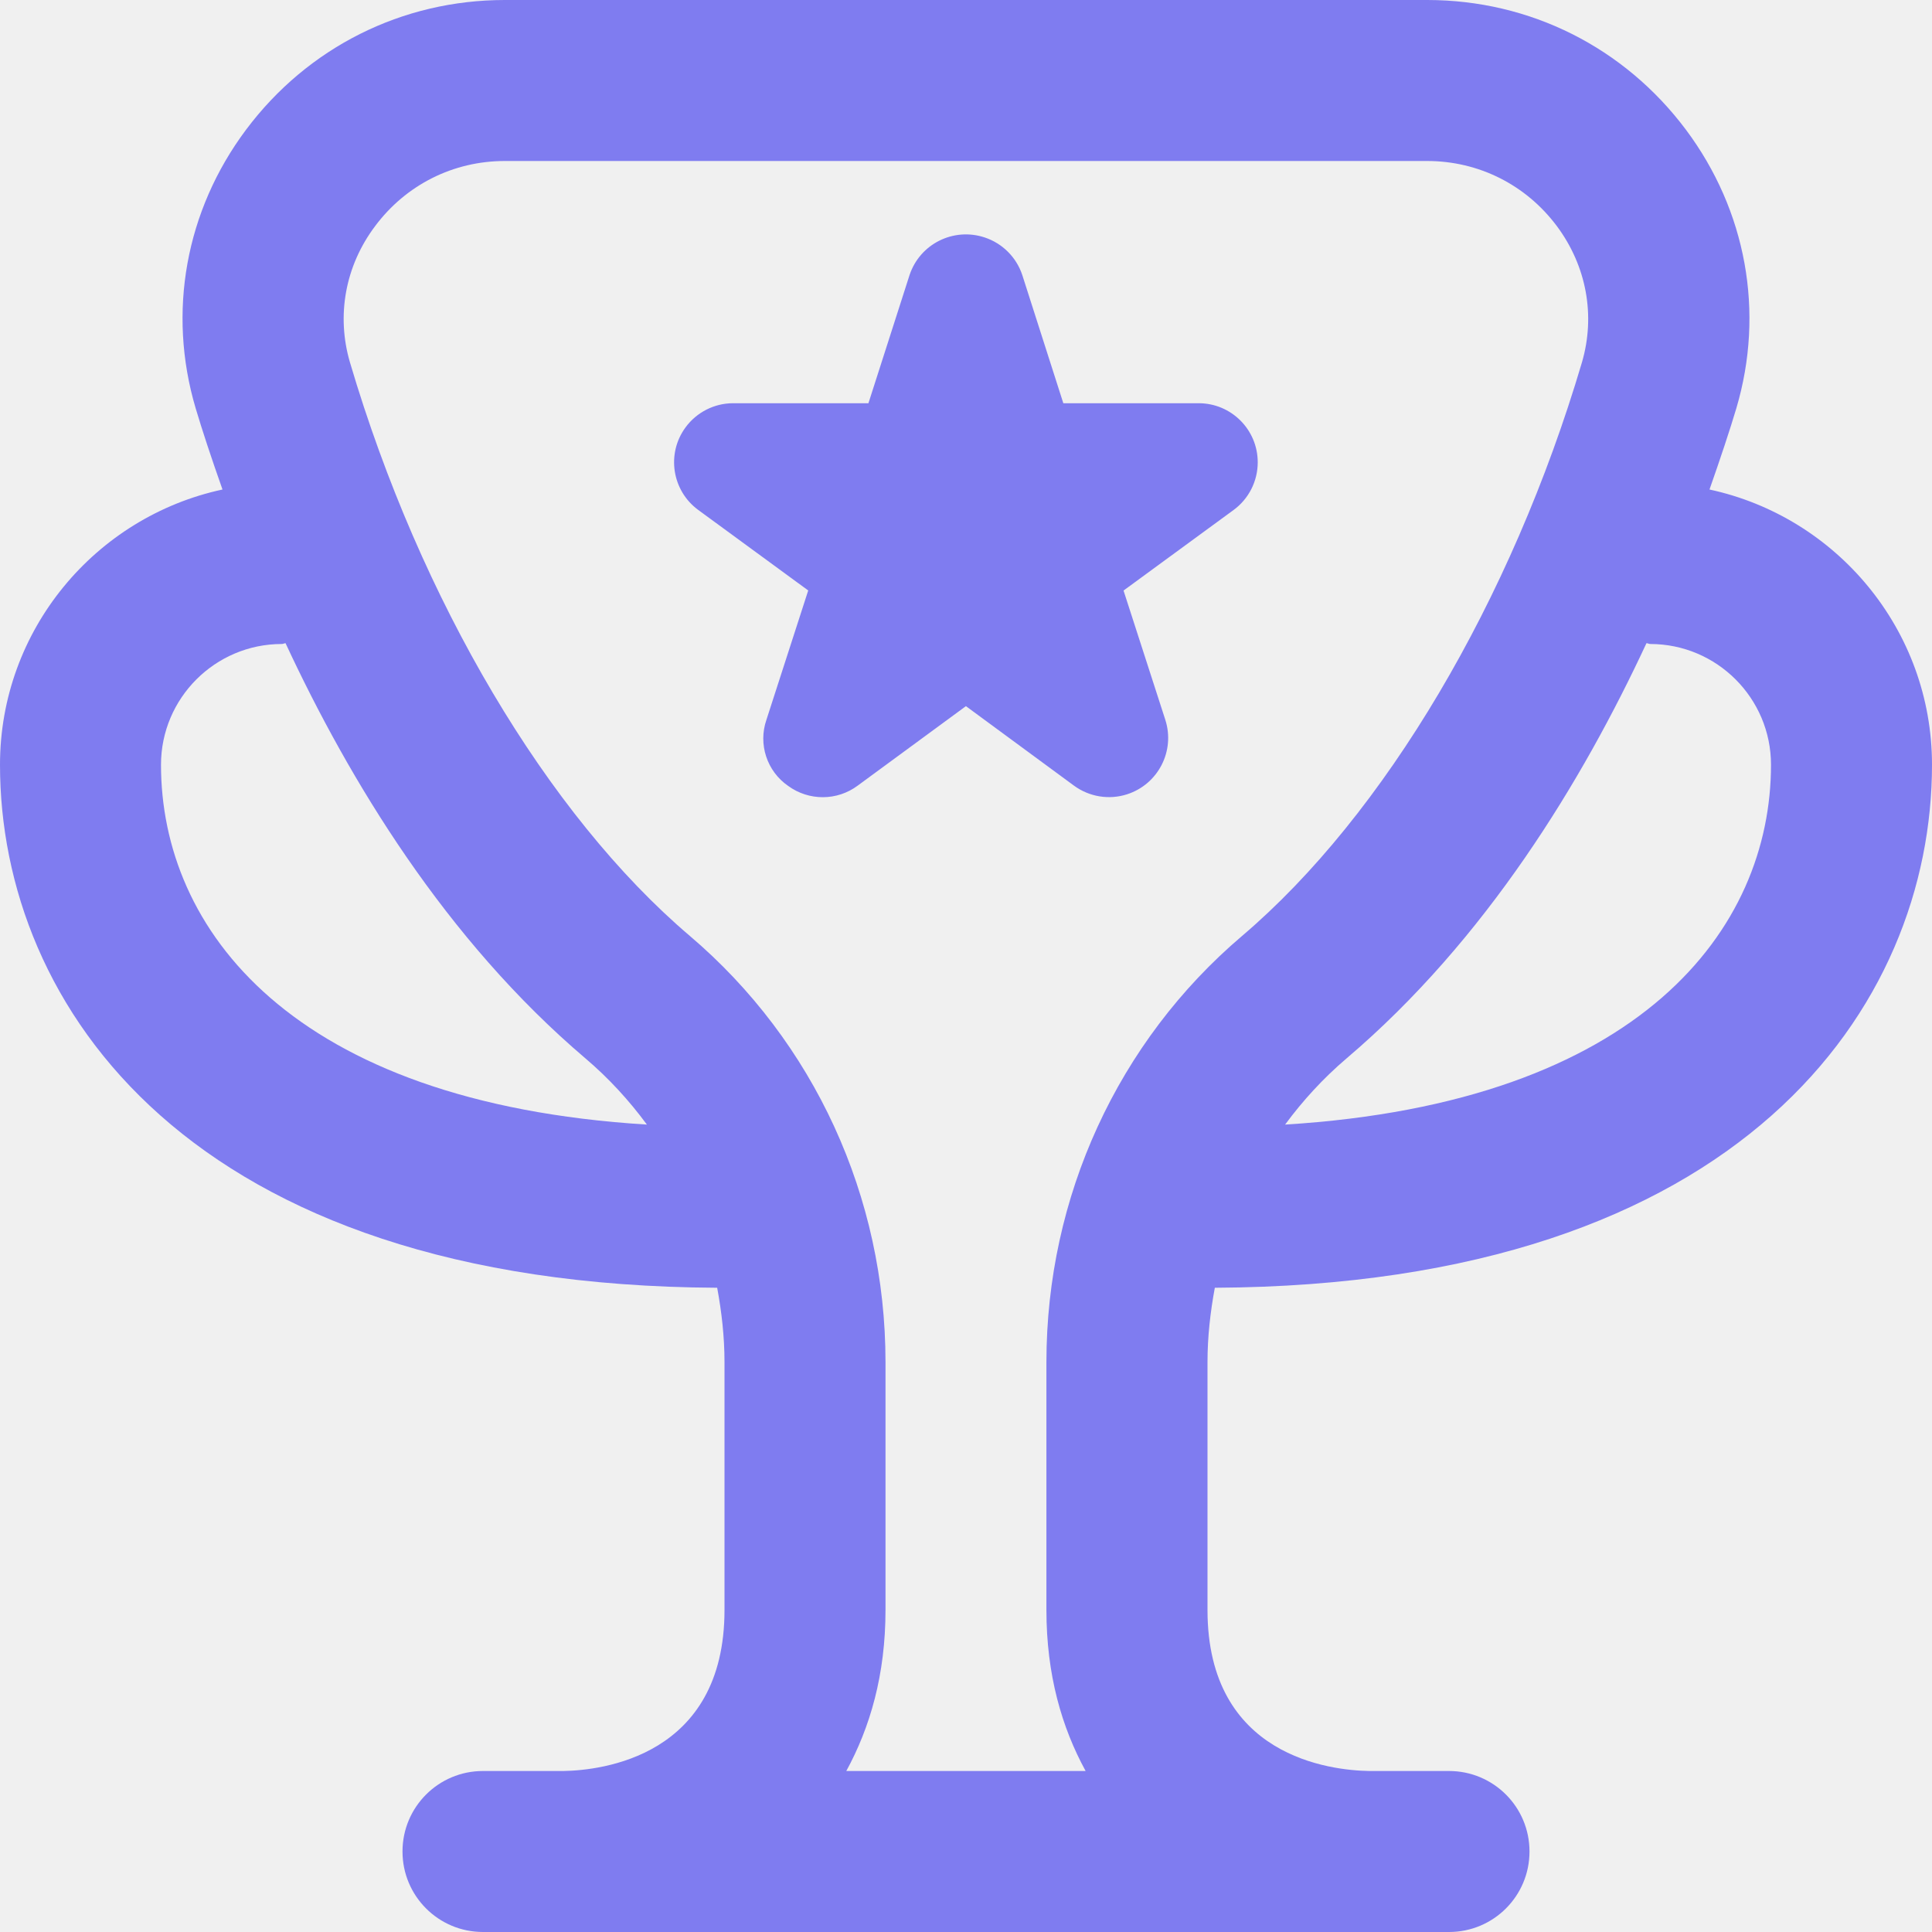
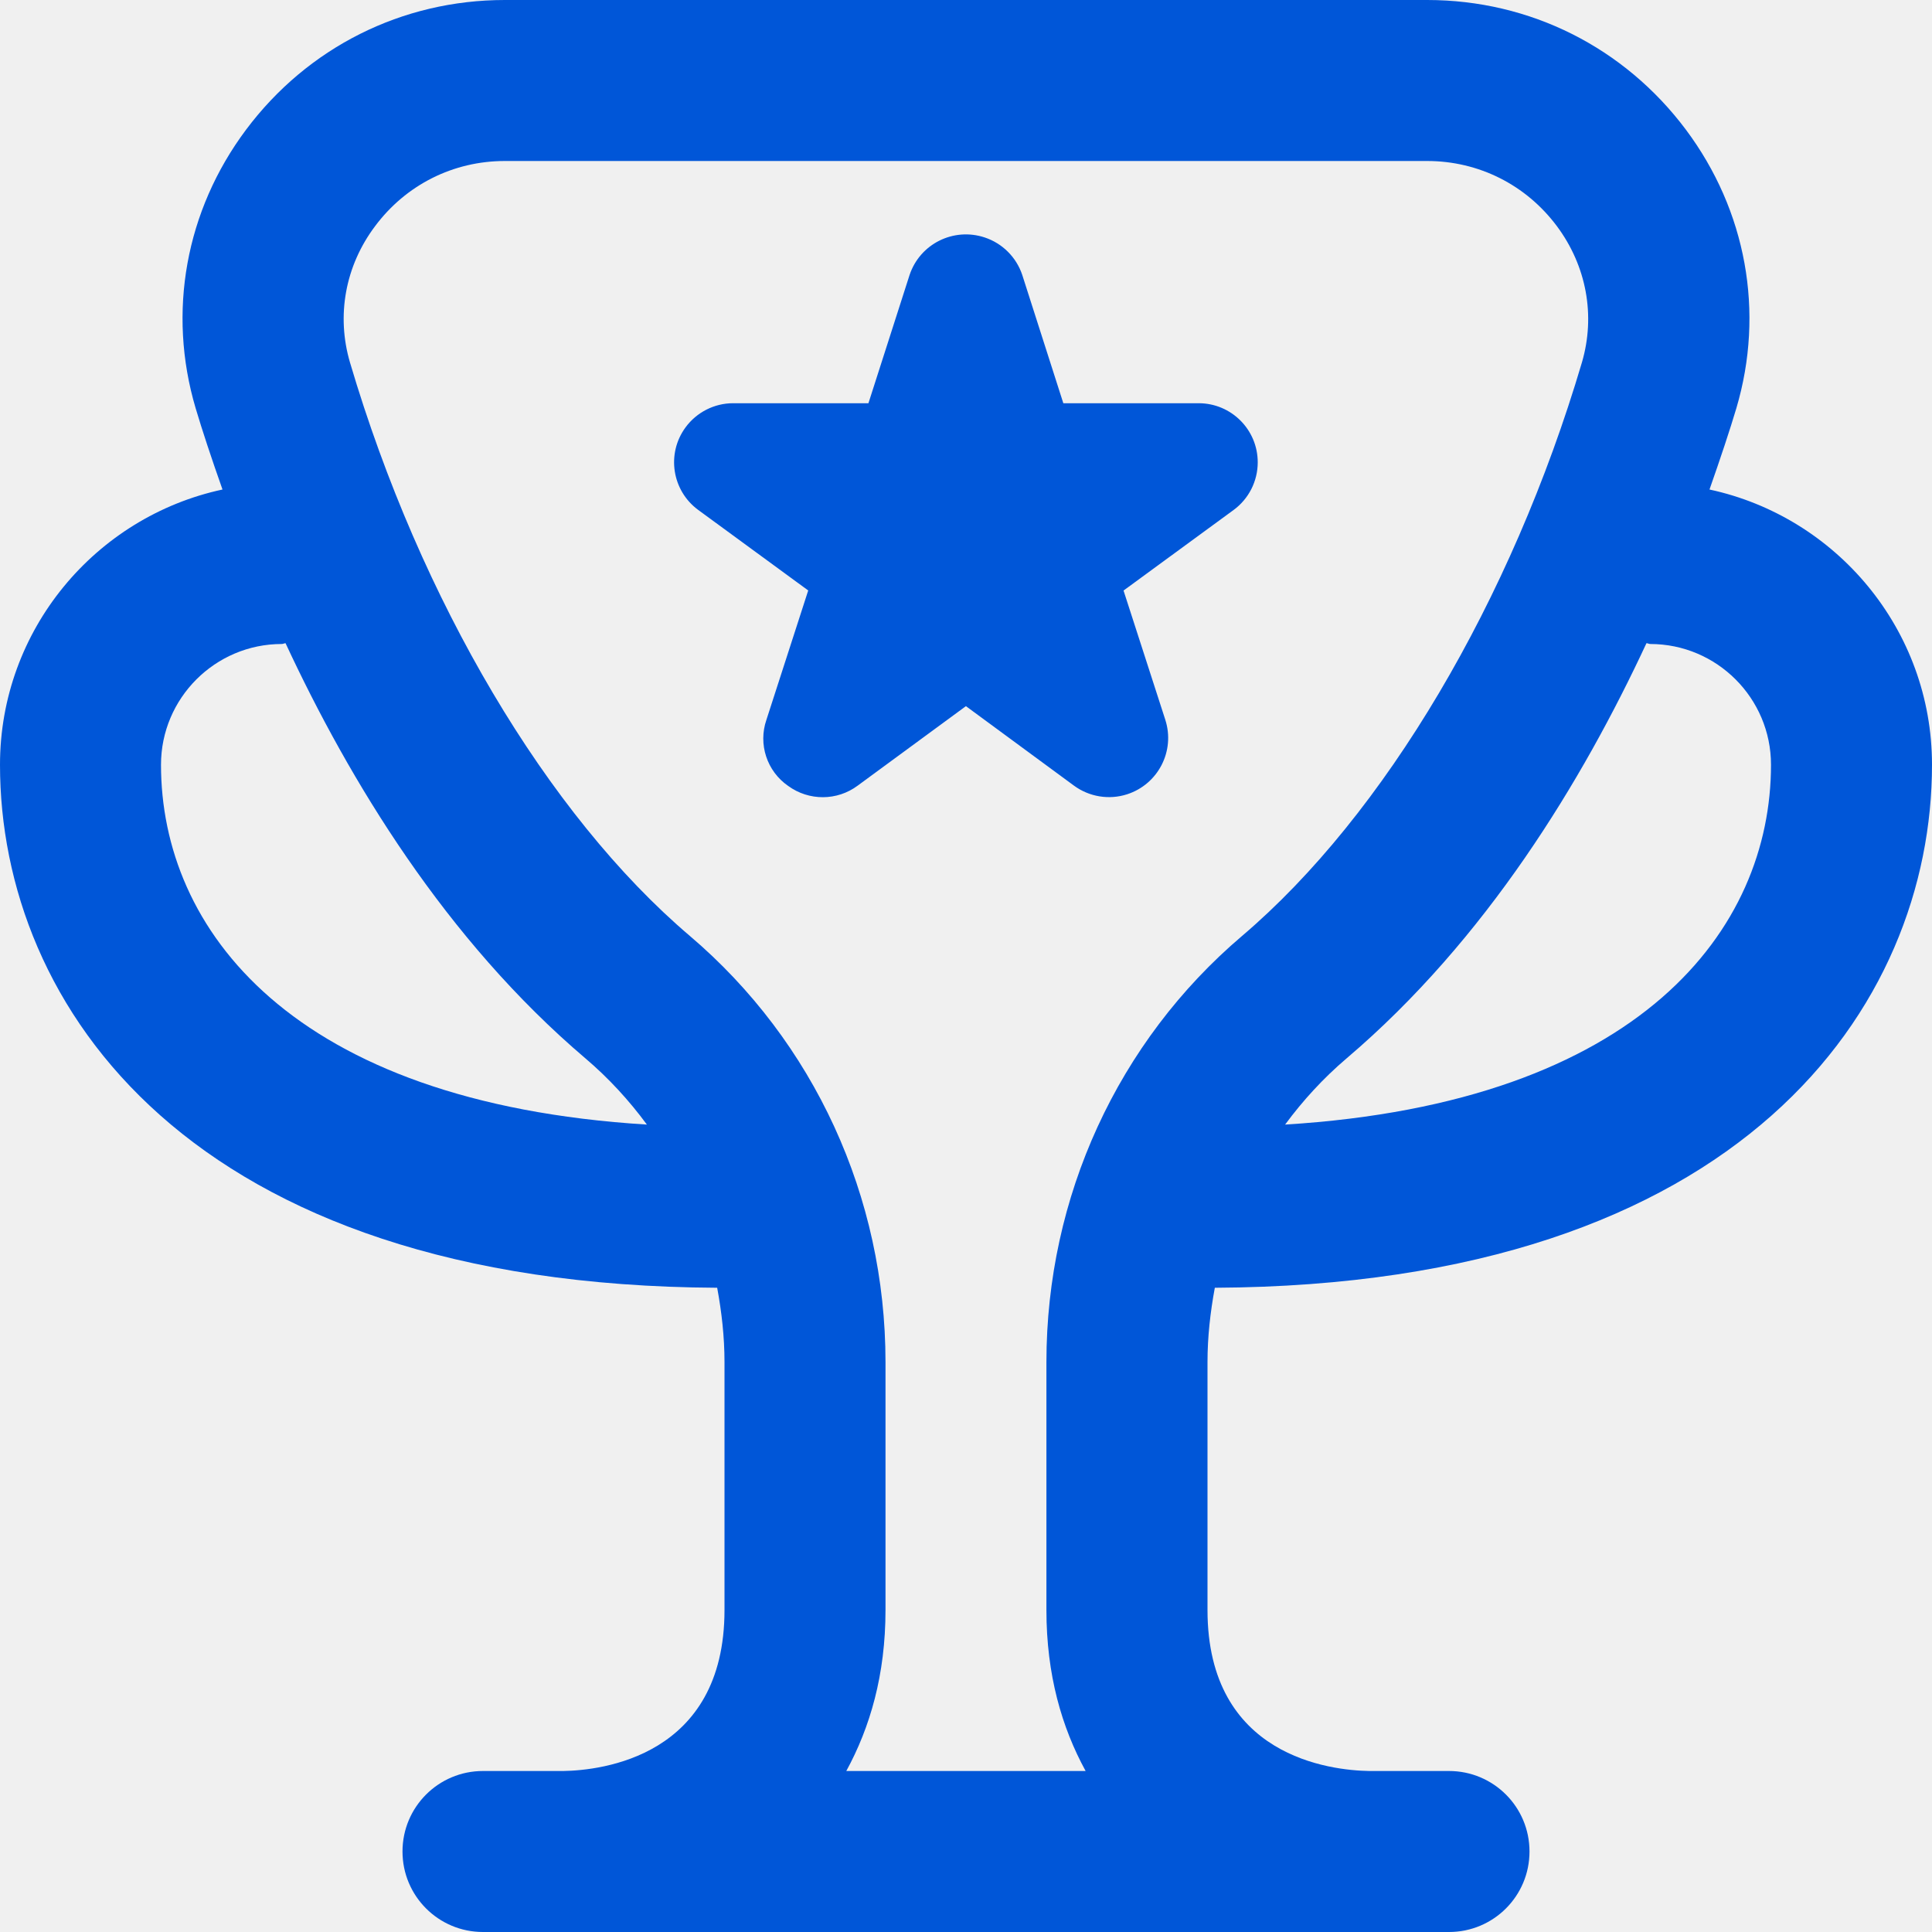
<svg xmlns="http://www.w3.org/2000/svg" width="24" height="24" viewBox="0 0 24 24" fill="none">
  <g clip-path="url(#clip0_488_1647)">
-     <path d="M15.091 15.997C21.662 15.964 24 12.484 24 9.5C24 7.823 22.813 6.42 21.236 6.081C21.372 5.694 21.49 5.339 21.57 5.07C21.923 3.877 21.694 2.616 20.943 1.611C20.177 0.588 19.006 0 17.729 0H6.271C4.994 0 3.822 0.588 3.056 1.612C2.305 2.617 2.077 3.878 2.43 5.07C2.51 5.339 2.627 5.694 2.764 6.081C1.187 6.42 0 7.823 0 9.5C0 12.484 2.339 15.964 8.909 15.997C8.965 16.299 9 16.607 9 16.92V20C9 21.826 7.464 21.992 7 22H6C5.447 22 5 22.447 5 23C5 23.553 5.447 24 6 24H18C18.553 24 19 23.553 19 23C19 22.447 18.553 22 18 22H17.008C16.536 21.992 15 21.826 15 20V16.92C15 16.607 15.035 16.299 15.091 15.997ZM20.5 8C21.327 8 22 8.673 22 9.5C22 11.534 20.391 13.697 15.964 13.97C16.185 13.671 16.438 13.394 16.726 13.149C18.465 11.671 19.659 9.696 20.453 7.99C20.47 7.99 20.483 8 20.5 8ZM2 9.5C2 8.673 2.673 8 3.5 8C3.517 8 3.531 7.991 3.547 7.99C4.341 9.696 5.534 11.67 7.274 13.149C7.562 13.394 7.815 13.67 8.036 13.97C3.609 13.697 2 11.534 2 9.5ZM10.513 22C10.808 21.459 11 20.806 11 20V16.92C11 14.869 10.114 12.94 8.569 11.626C6.8 10.122 5.222 7.459 4.348 4.504C4.176 3.921 4.288 3.304 4.659 2.81C5.043 2.295 5.631 2 6.271 2H17.728C18.368 2 18.956 2.295 19.34 2.809C19.709 3.304 19.822 3.921 19.651 4.503C18.776 7.46 17.198 10.122 15.43 11.626C13.885 12.939 12.999 14.869 12.999 16.92V20C12.999 20.806 13.19 21.459 13.486 22H10.513ZM9.791 9.763C9.527 9.581 9.416 9.245 9.521 8.941L10.04 7.335L8.674 6.335C8.347 6.095 8.276 5.636 8.516 5.309C8.654 5.121 8.874 5.009 9.107 5.009H10.788L11.299 3.416C11.428 3.029 11.846 2.821 12.233 2.95C12.453 3.023 12.626 3.196 12.699 3.416L13.209 5.009H14.89C15.295 5.009 15.624 5.337 15.624 5.743C15.624 5.978 15.512 6.198 15.323 6.336L13.957 7.336L14.476 8.942C14.6 9.328 14.388 9.742 14.001 9.867C13.777 9.939 13.532 9.899 13.342 9.76L11.999 8.772L10.655 9.759C10.399 9.95 10.049 9.951 9.791 9.763Z" fill="#7F7CF0" />
+     <path d="M15.091 15.997C21.662 15.964 24 12.484 24 9.5C24 7.823 22.813 6.42 21.236 6.081C21.372 5.694 21.49 5.339 21.57 5.07C21.923 3.877 21.694 2.616 20.943 1.611C20.177 0.588 19.006 0 17.729 0H6.271C4.994 0 3.822 0.588 3.056 1.612C2.305 2.617 2.077 3.878 2.43 5.07C2.51 5.339 2.627 5.694 2.764 6.081C1.187 6.42 0 7.823 0 9.5C0 12.484 2.339 15.964 8.909 15.997C8.965 16.299 9 16.607 9 16.92V20C9 21.826 7.464 21.992 7 22H6C5.447 22 5 22.447 5 23C5 23.553 5.447 24 6 24H18C18.553 24 19 23.553 19 23C19 22.447 18.553 22 18 22H17.008C16.536 21.992 15 21.826 15 20V16.92C15 16.607 15.035 16.299 15.091 15.997ZM20.5 8C21.327 8 22 8.673 22 9.5C22 11.534 20.391 13.697 15.964 13.97C16.185 13.671 16.438 13.394 16.726 13.149C18.465 11.671 19.659 9.696 20.453 7.99C20.47 7.99 20.483 8 20.5 8ZM2 9.5C2 8.673 2.673 8 3.5 8C3.517 8 3.531 7.991 3.547 7.99C4.341 9.696 5.534 11.67 7.274 13.149C7.562 13.394 7.815 13.67 8.036 13.97C3.609 13.697 2 11.534 2 9.5ZM10.513 22C10.808 21.459 11 20.806 11 20V16.92C11 14.869 10.114 12.94 8.569 11.626C6.8 10.122 5.222 7.459 4.348 4.504C4.176 3.921 4.288 3.304 4.659 2.81C5.043 2.295 5.631 2 6.271 2H17.728C18.368 2 18.956 2.295 19.34 2.809C19.709 3.304 19.822 3.921 19.651 4.503C18.776 7.46 17.198 10.122 15.43 11.626C13.885 12.939 12.999 14.869 12.999 16.92V20C12.999 20.806 13.19 21.459 13.486 22H10.513ZM9.791 9.763C9.527 9.581 9.416 9.245 9.521 8.941L10.04 7.335L8.674 6.335C8.347 6.095 8.276 5.636 8.516 5.309C8.654 5.121 8.874 5.009 9.107 5.009H10.788L11.299 3.416C11.428 3.029 11.846 2.821 12.233 2.95C12.453 3.023 12.626 3.196 12.699 3.416L13.209 5.009H14.89C15.295 5.009 15.624 5.337 15.624 5.743C15.624 5.978 15.512 6.198 15.323 6.336L13.957 7.336L14.476 8.942C14.6 9.328 14.388 9.742 14.001 9.867C13.777 9.939 13.532 9.899 13.342 9.76L11.999 8.772L10.655 9.759C10.399 9.95 10.049 9.951 9.791 9.763Z" fill="#0056D8" />
  </g>
  <defs>
    <clipPath id="clip0_488_1647">
      <rect width="24" height="24" fill="white" />
    </clipPath>
  </defs>
</svg>
